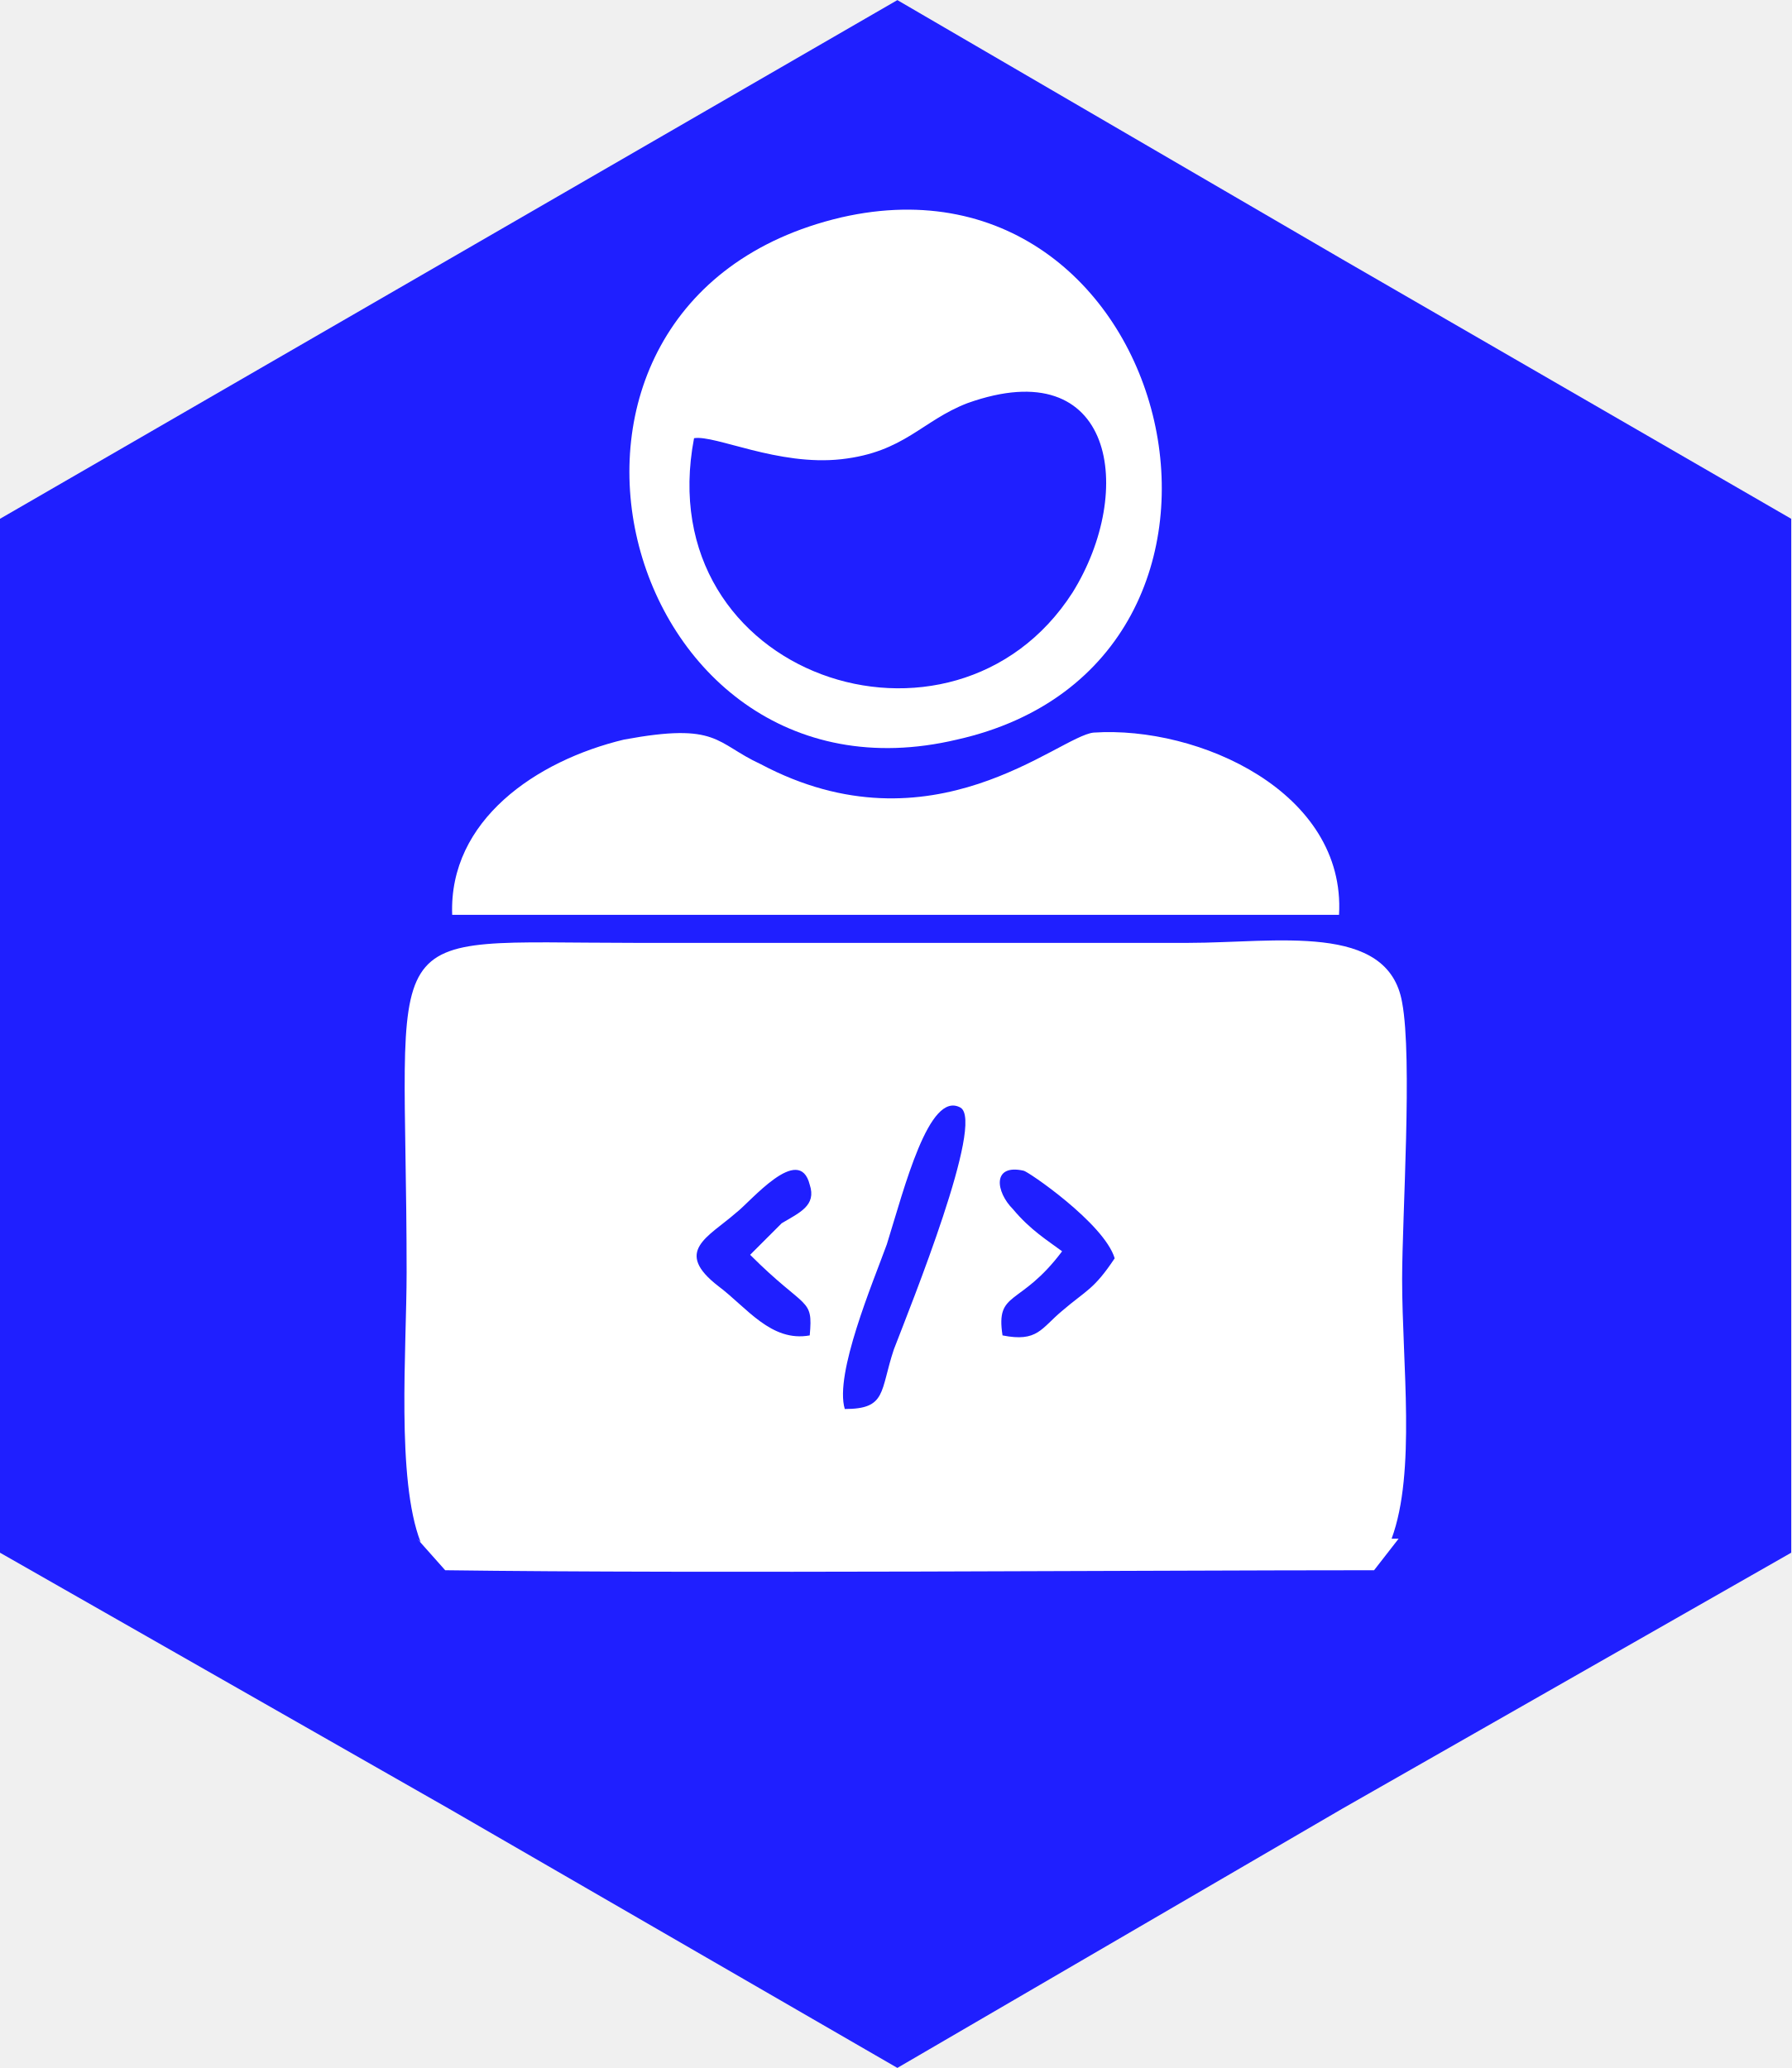
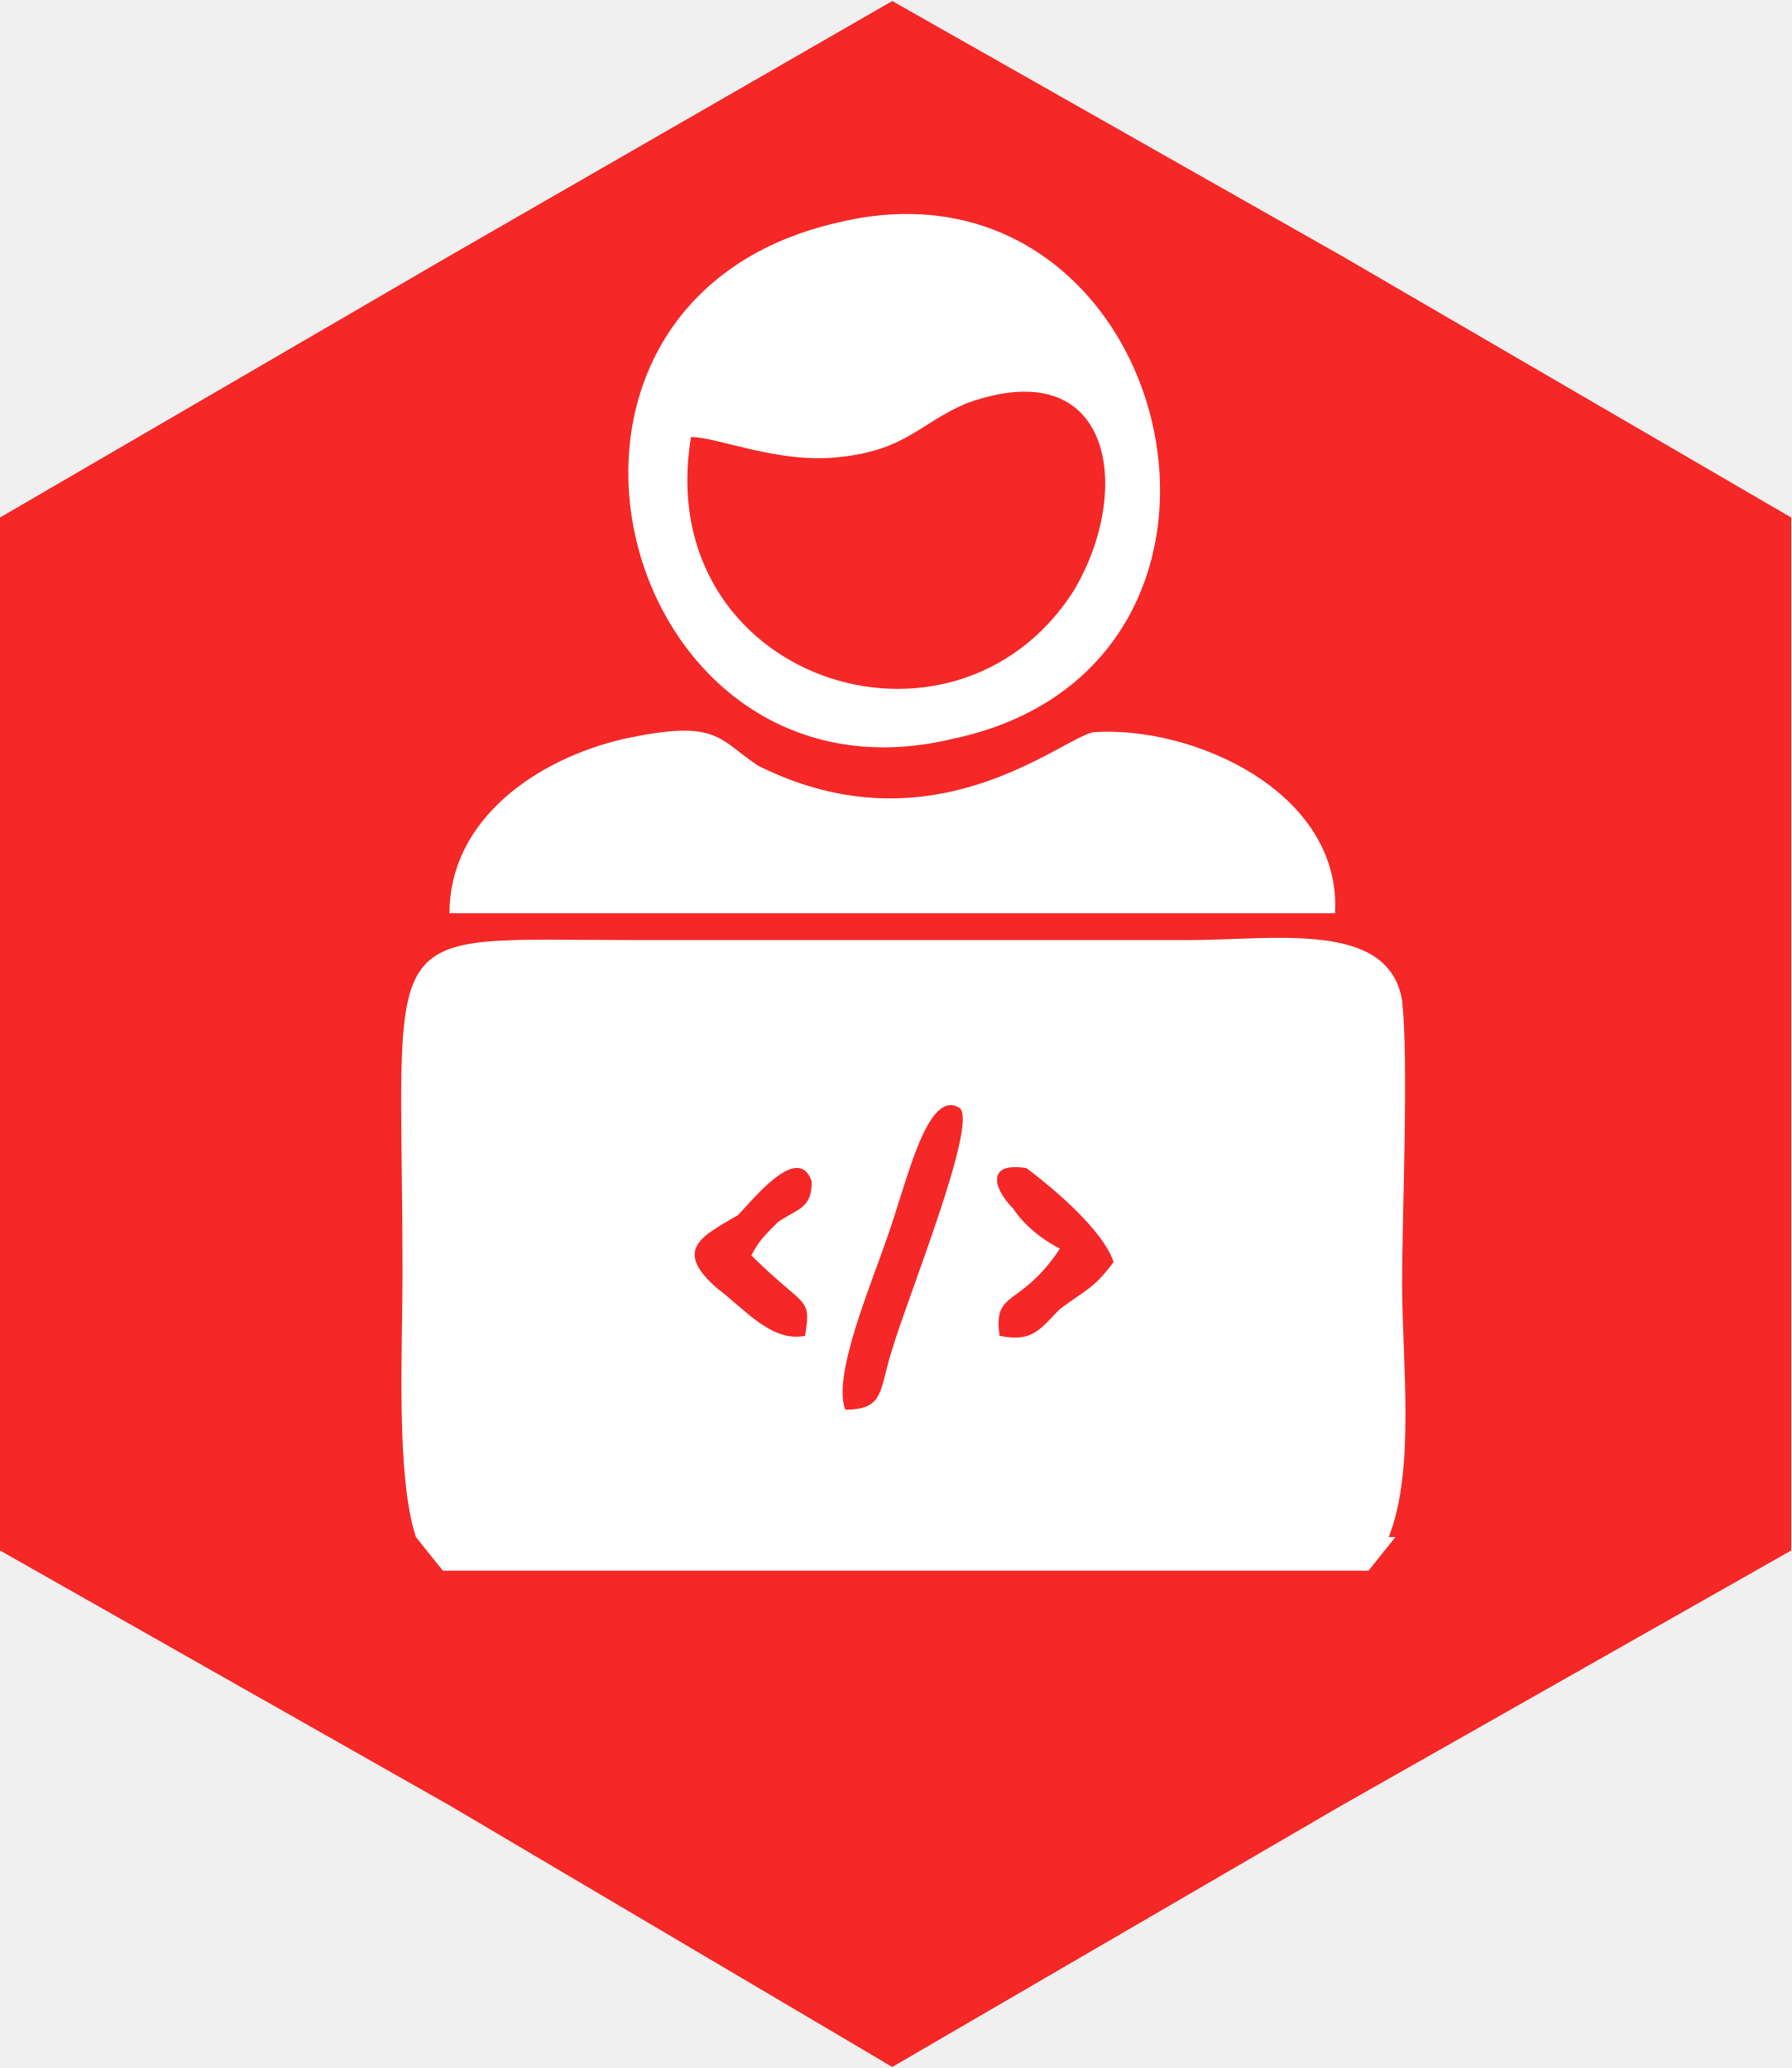
- <svg xmlns="http://www.w3.org/2000/svg" xml:space="preserve" width="21.615mm" height="24.959mm" version="1.1" style="shape-rendering:geometricPrecision; text-rendering:geometricPrecision; image-rendering:optimizeQuality; fill-rule:evenodd; clip-rule:evenodd" viewBox="0 0 511 590">
+ <svg xmlns="http://www.w3.org/2000/svg" xml:space="preserve" width="21.615mm" height="24.959mm" version="1.1" style="shape-rendering:geometricPrecision; text-rendering:geometricPrecision; image-rendering:optimizeQuality; fill-rule:evenodd; clip-rule:evenodd" viewBox="0 0 267 308">
  <defs>
    <style type="text/css">
   
-     .fil0 {fill:#1F1FFF}
+     .fil0 {fill:#F52727}
    .fil1 {fill:white}
   
  </style>
  </defs>
  <g id="Layer_x0020_1">
-     <g id="_1299004502992">
-       <polygon class="fil0" points="256,0 383,74 511,148 511,295 511,443 383,516 256,590 128,516 0,443 0,295 0,148 128,74 " />
+     <g id="_2543891681792">
+       <polygon class="fil0" points="133,0 200,38 267,77 267,154 267,231 200,269 133,308 67,269 0,231 0,154 0,77 67,38 " />
      <g>
-         <path class="fil1" d="M120 440l-1 -1 8 9c74,1 200,0 265,0l7 -9c-1,0 -1,0 -2,0 7,-19 3,-50 3,-74 0,-18 3,-63 0,-79 -4,-23 -36,-17 -61,-17l-158 0c-76,0 -65,-8 -65,94 0,22 -3,59 4,77zm121 -38c12,0 10,-5 14,-17 5,-13 26,-65 19,-69 -9,-5 -16,23 -21,39 -4,11 -15,37 -12,47zm62 -45c-12,16 -19,11 -17,24 10,2 11,-2 17,-7 7,-6 9,-6 15,-15 -3,-10 -25,-25 -26,-25 -9,-2 -8,6 -3,11 5,6 10,9 14,12zm-72 24c1,-11 -1,-7 -17,-23 3,-3 5,-5 9,-9 5,-3 10,-5 8,-11 -3,-12 -17,5 -21,8 -8,7 -18,11 -5,21 8,6 15,16 26,14z" />
-         <path class="fil1" d="M240 62c-102,24 -64,172 33,149 98,-22 63,-171 -33,-149zm-42 63c-13,68 74,97 108,44 18,-29 12,-69 -30,-54 -13,5 -18,14 -36,16 -18,2 -36,-7 -42,-6z" />
-         <path class="fil1" d="M129 261l253 0c2,-35 -40,-54 -70,-52 -10,1 -46,35 -95,9 -13,-6 -12,-12 -39,-7 -25,6 -50,23 -49,50z" />
+         <path class="fil1" d="M62 229l0 0 4 5c39,0 104,0 138,0l4 -5c0,0 -1,0 -1,0 4,-10 2,-26 2,-38 0,-10 1,-33 0,-42 -2,-12 -19,-9 -32,-9l-82 0c-40,0 -35,-4 -35,50 0,11 -1,30 2,39zm64 -19c6,0 5,-3 7,-9 2,-7 13,-34 10,-36 -5,-3 -8,12 -11,20 -2,6 -8,20 -6,25zm32 -24c-6,9 -10,6 -9,13 5,1 6,-1 9,-4 4,-3 5,-3 8,-7 -2,-6 -13,-14 -13,-14 -6,-1 -5,3 -2,6 2,3 5,5 7,6zm-38 13c1,-6 0,-4 -8,-12 1,-2 2,-3 4,-5 3,-2 5,-2 5,-6 -2,-6 -9,3 -11,5 -5,3 -10,5 -3,11 4,3 8,8 13,7z" />
+         <path class="fil1" d="M125 33c-53,12 -33,89 17,77 52,-11 33,-89 -17,-77zm-22 32c-6,36 39,51 57,23 9,-15 6,-36 -16,-28 -7,3 -9,7 -19,8 -9,1 -18,-3 -22,-3z" />
+         <path class="fil1" d="M67 136l132 0c1,-18 -21,-28 -36,-27 -5,1 -24,18 -50,5 -6,-4 -6,-7 -20,-4 -13,3 -26,12 -26,26z" />
      </g>
    </g>
  </g>
</svg>
